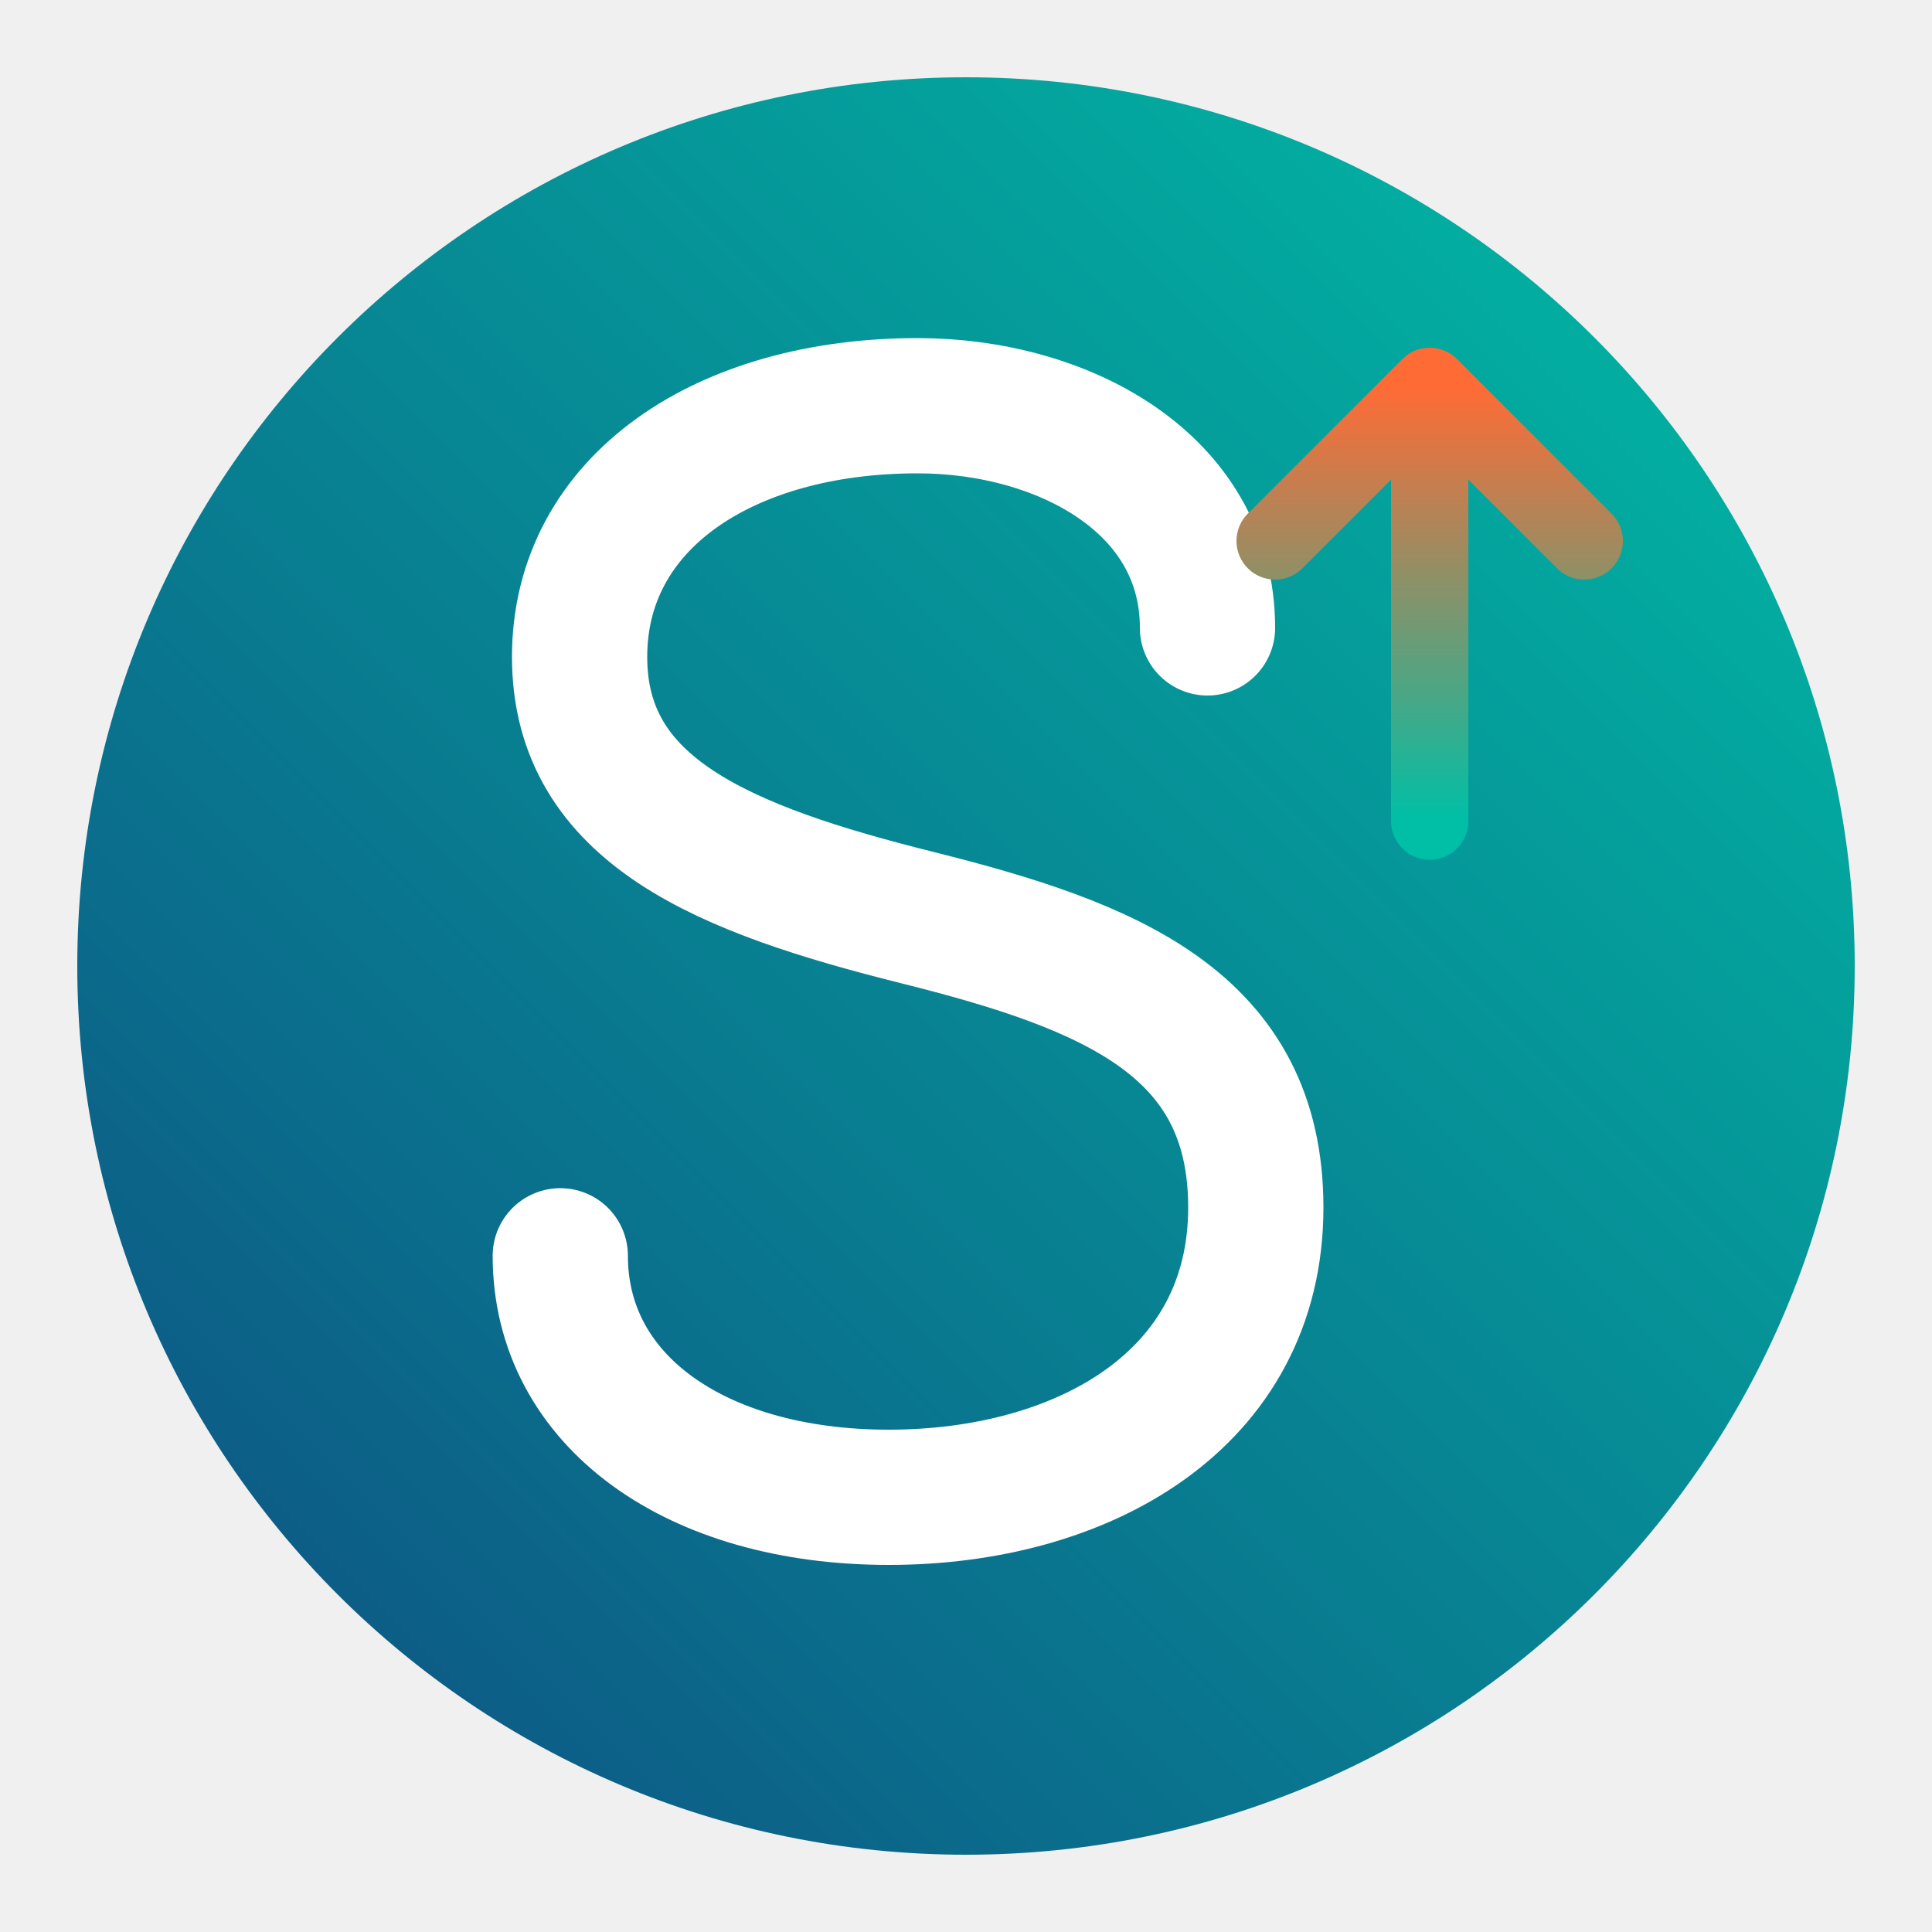
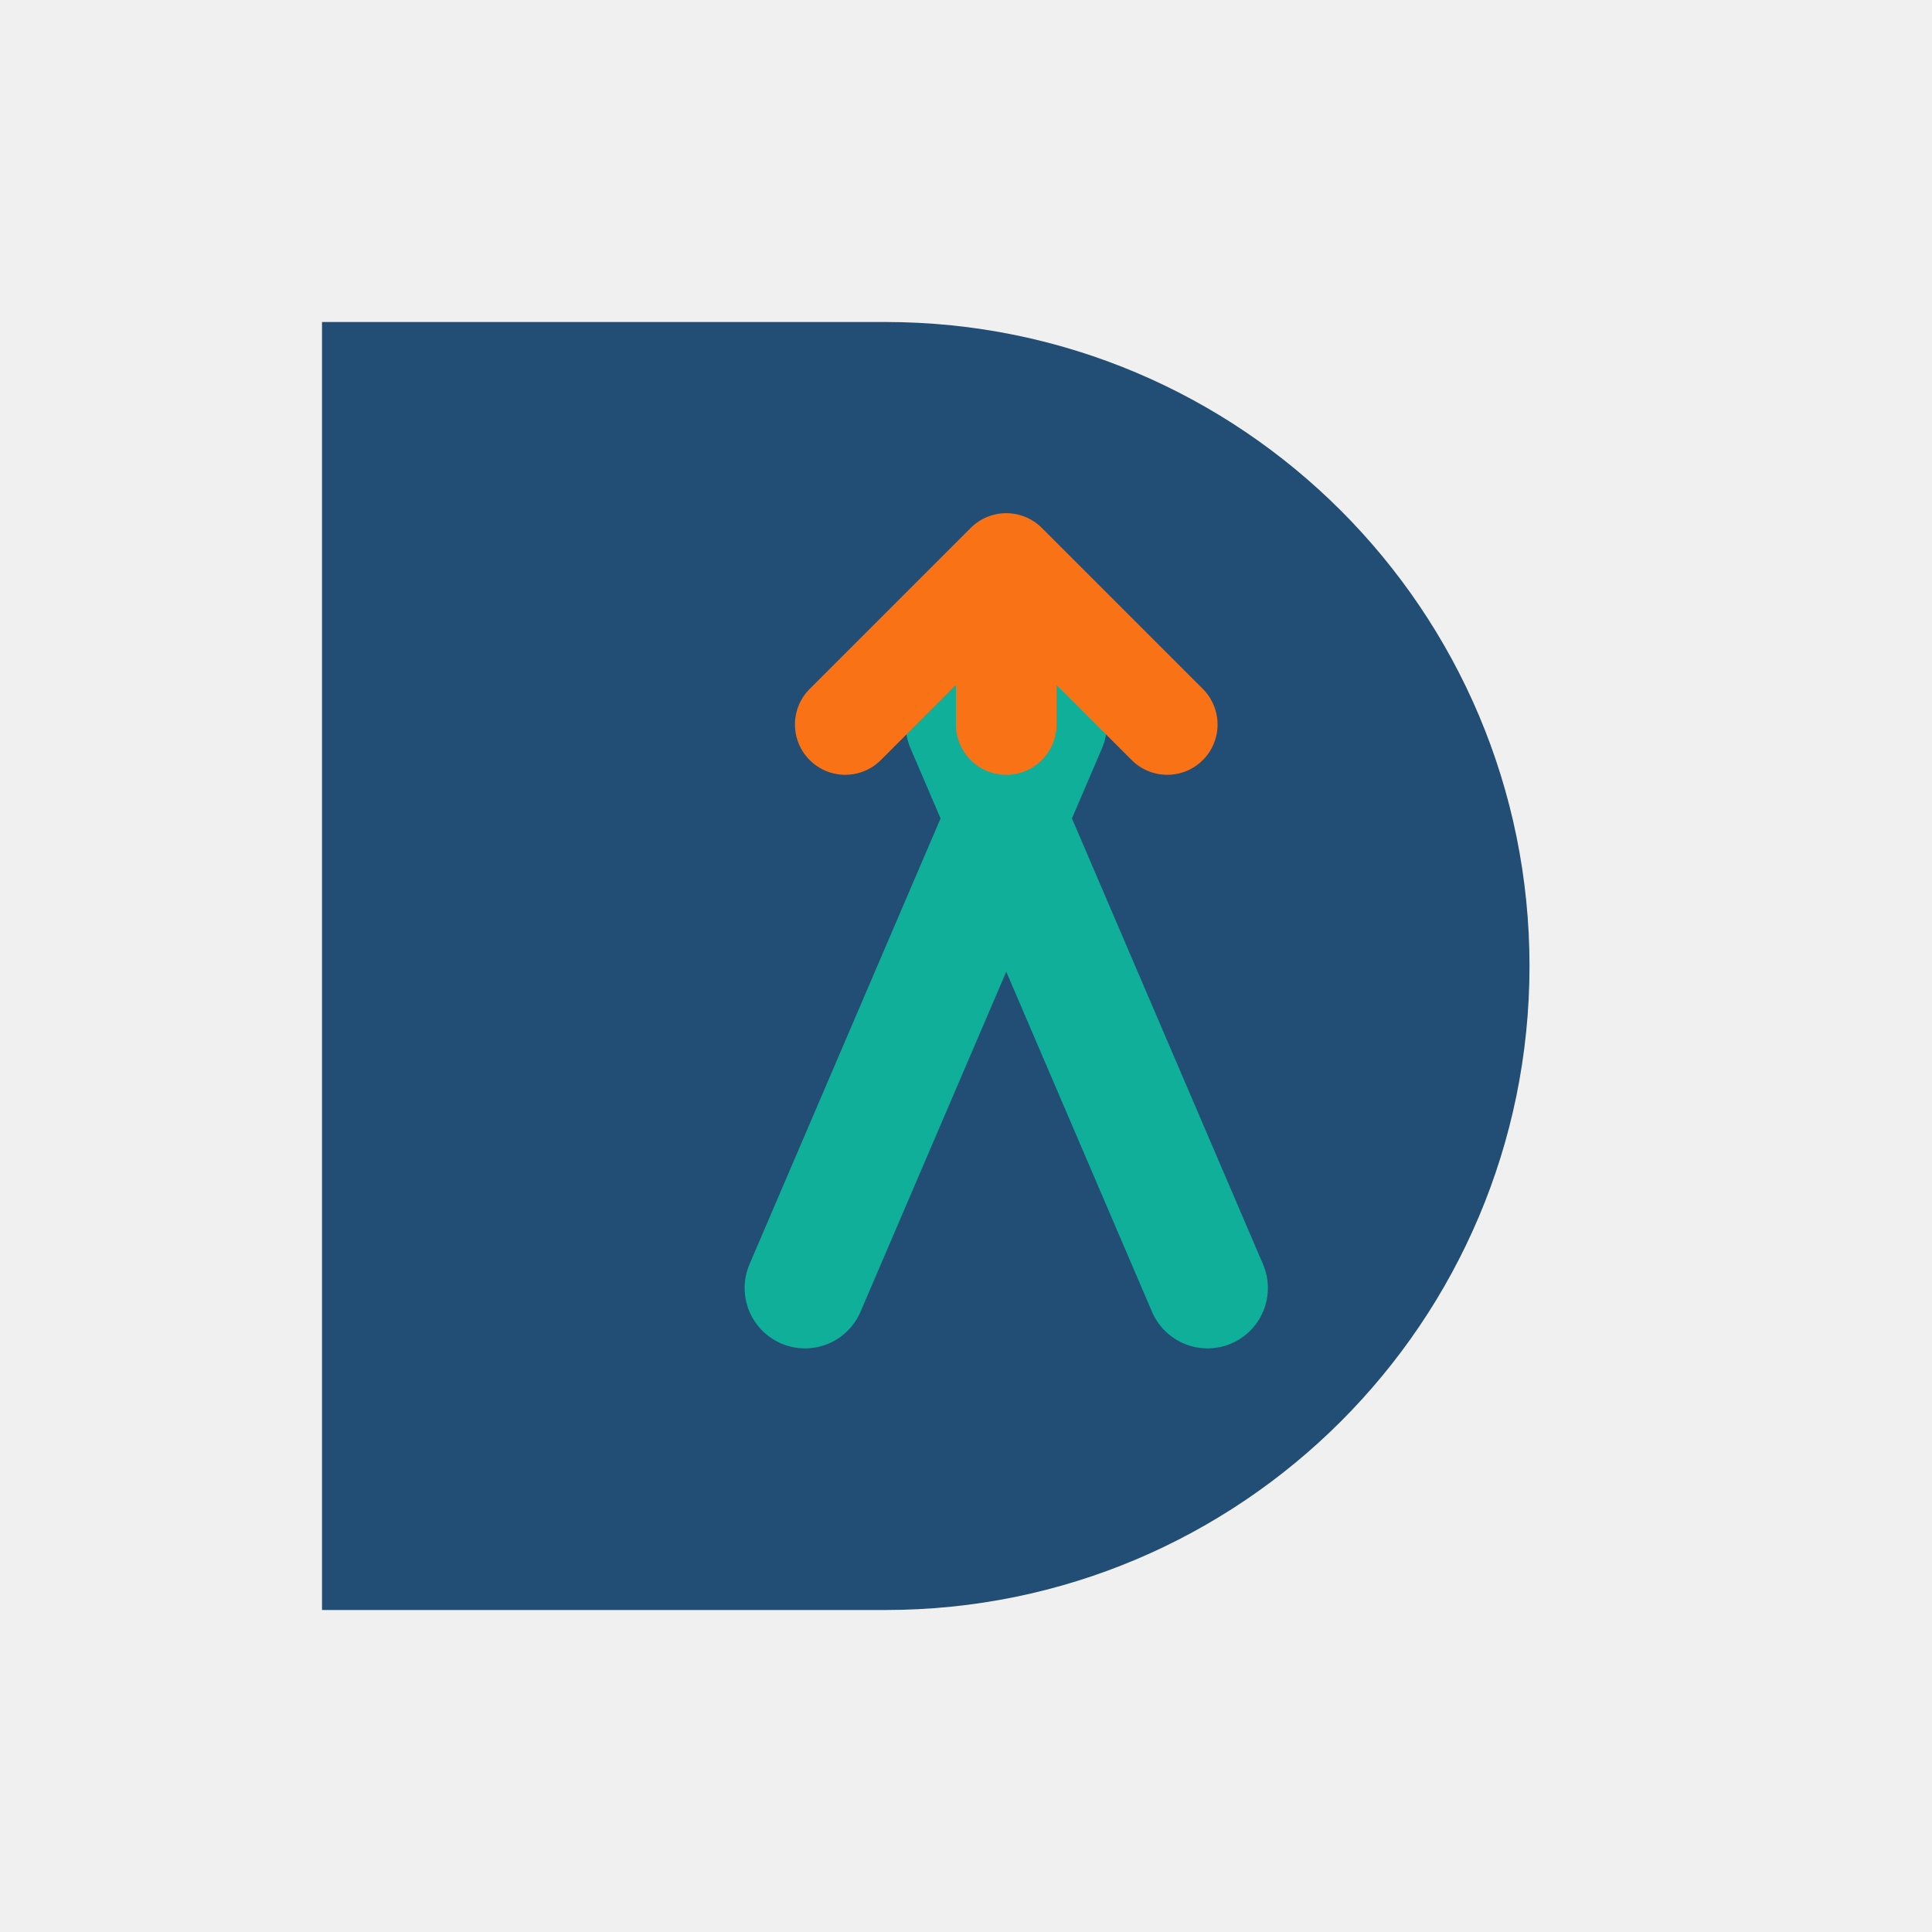
- <svg xmlns="http://www.w3.org/2000/svg" viewBox="0 0 200 200" width="200" height="200">
-   <defs>
-     <linearGradient id="grad" x1="0%" y1="100%" x2="100%" y2="0%">
-       <stop offset="0%" style="stop-color:#0F4C81;stop-opacity:1" />
-       <stop offset="100%" style="stop-color:#00BFA6;stop-opacity:1" />
-     </linearGradient>
-     <linearGradient id="arrow" x1="0%" y1="100%" x2="0%" y2="0%">
-       <stop offset="0%" style="stop-color:#00BFA6;stop-opacity:1" />
-       <stop offset="100%" style="stop-color:#FF6B35;stop-opacity:1" />
-     </linearGradient>
-   </defs>
-   <circle cx="100" cy="100" r="92" fill="url(#grad)" />
-   <path d="M125 65 C125 50, 110 42, 95 42 C75 42, 60 52, 60 68 C60 84, 75 90, 95 95 C115 100, 130 106, 130 125 C130 145, 112 155, 92 155 C72 155, 58 145, 58 130" fill="none" stroke="white" stroke-width="14" stroke-linecap="round" />
-   <path d="M148 85 L148 40 M148 40 L132 56 M148 40 L164 56" fill="none" stroke="url(#arrow)" stroke-width="8" stroke-linecap="round" stroke-linejoin="round" />
+ <svg xmlns="http://www.w3.org/2000/svg" viewBox="0 0 48 48" fill="none">
+   <path d="M8 8h14c8.837 0 16 7.163 16 16s-7.163 16-16 16H8V8z" fill="#0B3B66" opacity="0.9" />
+   <path d="M20 32L26 18" stroke="#0FAF9A" stroke-width="3" stroke-linecap="round" />
+   <path d="M30 32L24 18" stroke="#0FAF9A" stroke-width="3" stroke-linecap="round" />
+   <path d="M25 14L25 18M25 14L21 18M25 14L29 18" stroke="#F97316" stroke-width="2.5" stroke-linecap="round" stroke-linejoin="round" />
</svg>
